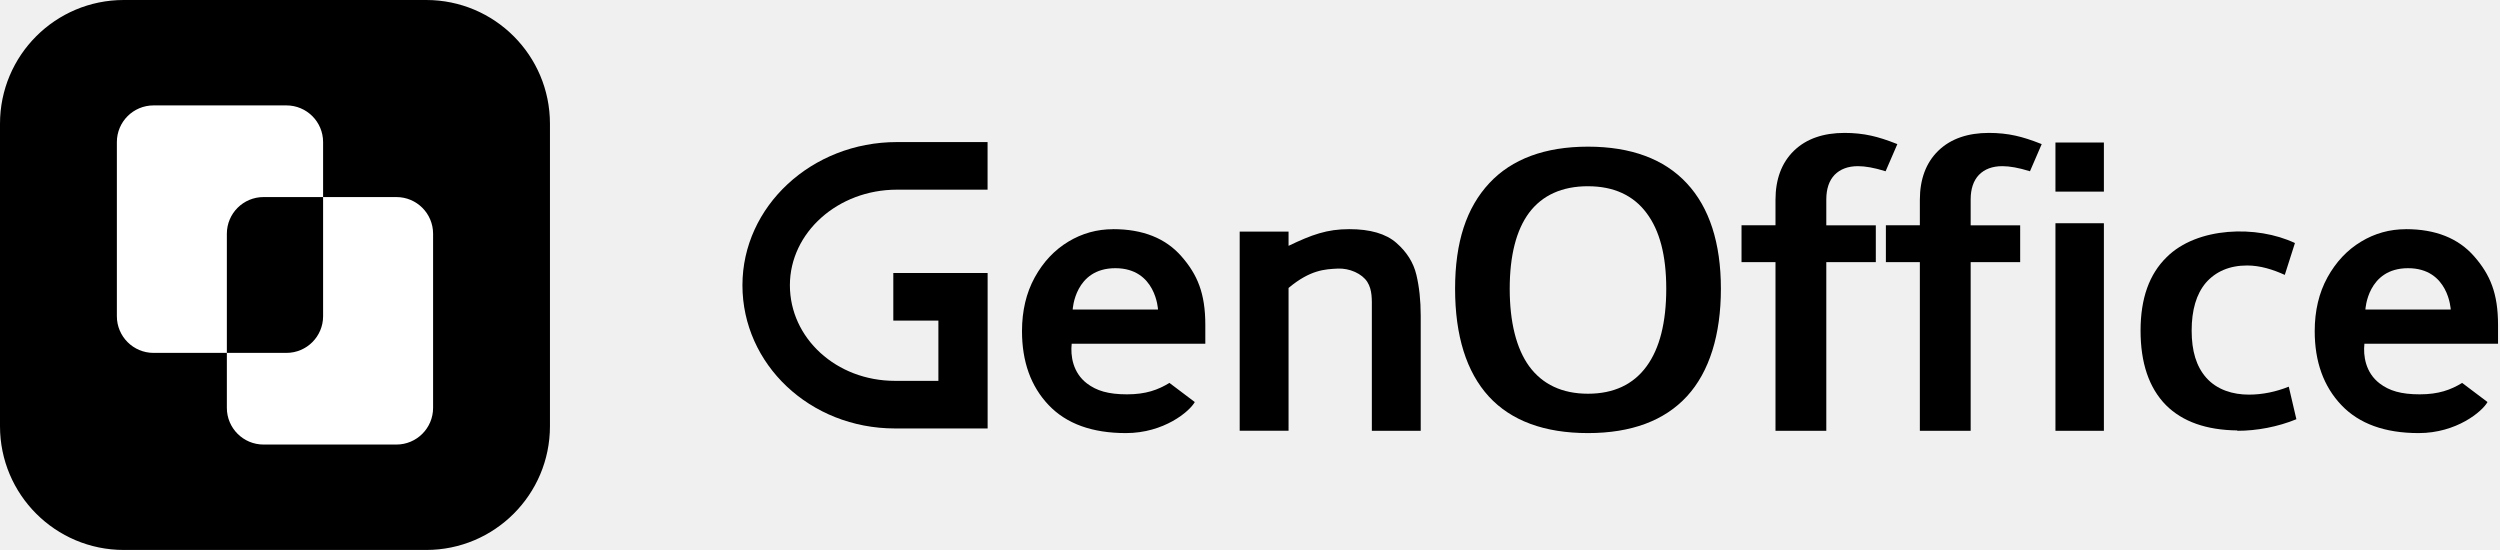
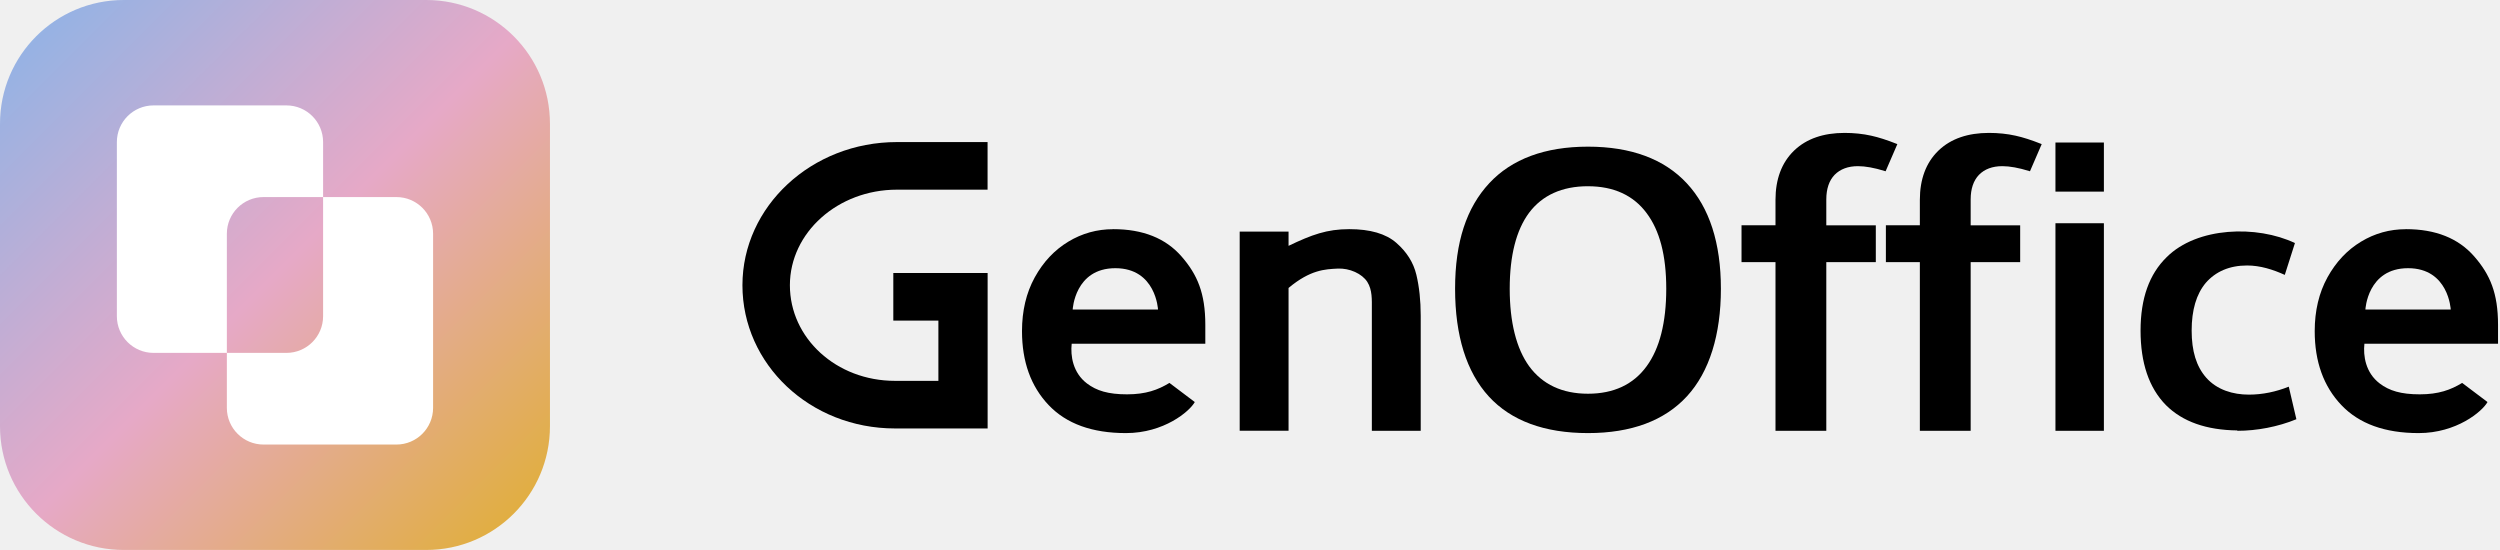
<svg xmlns="http://www.w3.org/2000/svg" width="1091" height="240" viewBox="0 0 1091 240" fill="none">
  <path d="M485.782 100C498.738 100 508.689 103.968 515.614 111.903C522.538 119.838 526 127.968 526 141.757V149.996H467.688C467.121 155.243 468.145 162.614 474.351 167.341C478.553 170.528 483.648 172.089 491.836 172.089C500.023 172.089 505.336 170.159 510.344 167.102L521.406 175.449C519.141 179.547 507.949 189 491.357 189C476.615 189 465.358 184.924 457.628 176.772C449.876 168.62 446 157.866 446 144.511C446 135.622 447.851 127.795 451.574 121.03C455.298 114.288 460.175 109.106 466.207 105.464C472.239 101.821 478.749 100.022 485.761 100.022L485.782 100ZM468.145 135.08H505.358C505.358 135.08 504.487 117.041 486.74 117.041C468.994 117.041 468.123 135.08 468.123 135.08H468.145Z" fill="black" />
  <path d="M1049.92 100C1062.88 100 1072.83 103.968 1079.75 111.903C1086.68 119.838 1090.14 127.968 1090.14 141.757V149.996H1031.83C1031.26 155.243 1032.29 162.614 1038.49 167.341C1042.69 170.528 1047.79 172.089 1055.98 172.089C1064.16 172.089 1069.48 170.159 1074.48 167.102L1085.55 175.449C1083.28 179.547 1072.09 189 1055.5 189C1040.76 189 1029.5 184.924 1021.77 176.772C1014.02 168.62 1010.14 157.866 1010.14 144.511C1010.14 135.622 1011.99 127.795 1015.71 121.03C1019.44 114.288 1024.32 109.106 1030.35 105.464C1036.38 101.821 1042.89 100.022 1049.9 100.022L1049.92 100ZM1032.29 135.08H1069.5C1069.5 135.08 1068.63 117.041 1050.88 117.041C1033.13 117.041 1032.26 135.08 1032.26 135.08H1032.29Z" fill="black" />
  <path d="M562.325 107.283C572.495 102.413 579.078 100 588.811 100C597.932 100 604.777 101.982 609.349 105.969C613.92 109.955 616.829 114.588 618.097 119.889C619.366 125.19 620 131.159 620 137.796V188H598.675V135.146C598.675 130.728 598.916 126.548 596.685 123.014C594.432 119.48 588.986 116.937 583.671 117.217C578.357 117.497 571.861 117.67 562.325 125.664V187.978H541L541 101.077H562.325V107.262V107.283Z" fill="black" />
  <path d="M430.978 186.978H390.597C353.433 186.978 324 158.943 324 124.489C324 90.036 354.232 62 391.396 62H430.978V82.772H391.396C365.655 82.772 344.709 101.484 344.709 124.489C344.709 147.494 364.856 166.206 390.619 166.206H409.514V139.905H389.841V119.134H431V187L430.978 186.978Z" fill="black" />
  <path d="M918.137 97.422V188H897V97.422H918.137ZM918.137 62.195V83.621H897V62.195H918.137Z" fill="black" />
  <path d="M692.997 189C674.018 189 659.458 183.63 649.73 173.033C639.955 162.341 635 146.522 635 126.024C635 105.527 640.008 90.617 649.895 79.973C659.741 69.375 674.241 64 692.997 64C711.753 64 726.259 69.375 736.105 79.973C745.986 90.558 751 106.053 751 126.024C751 145.996 746.015 162.253 736.182 172.944C726.395 183.595 711.864 189 692.997 189ZM692.997 81.272C681.698 81.272 673.041 85.183 667.262 92.891C661.671 100.435 658.84 111.582 658.84 126.03C658.84 140.479 661.695 152.075 667.327 159.837C673.165 167.794 681.804 171.822 692.997 171.822C704.19 171.822 712.812 167.788 718.585 159.837C724.27 152.081 727.154 140.704 727.154 126.03C727.154 111.357 724.264 100.571 718.568 92.98C712.794 85.218 704.196 81.278 692.997 81.278V81.272Z" fill="black" />
  <path d="M1001.51 106.07L997.08 119.962C991.862 117.594 986.327 115.858 980.634 115.858C972.885 115.858 966.875 118.541 962.606 123.435C958.494 128.329 956.438 135.274 956.438 144.273C956.438 153.271 958.494 159.901 962.764 164.794C967.508 170.162 974.466 172.214 981.424 172.214C987.434 172.214 993.285 170.951 998.82 168.741L1002.14 182.948C994.076 186.264 984.903 188 976.364 188V187.842C962.922 187.684 952.485 184.053 945.21 176.792C937.778 169.215 934.141 158.322 934.141 144.273C934.141 130.223 937.936 119.646 945.527 112.227C958.81 98.966 984.903 98.177 1001.51 106.07Z" fill="black" />
  <path d="M867.962 58C872.071 58 875.985 58.407 879.603 59.218C882.828 59.925 886.522 61.108 890.591 62.732L891 62.895L885.876 74.746L885.508 74.632C880.946 73.22 877.017 72.514 873.822 72.514C869.48 72.514 866.056 73.807 863.61 76.311C861.228 78.807 859.998 82.403 859.998 87.051V98.328H881.604V114.393H859.998V188H837.825V114.382H823V98.317H837.825V87.205C837.825 78.239 840.501 71.03 845.827 65.832L846.079 65.59C851.398 60.536 858.776 58 867.962 58Z" fill="black" />
  <path d="M804.962 58C809.071 58 812.985 58.407 816.603 59.218C819.828 59.925 823.522 61.108 827.591 62.732L828 62.895L822.876 74.746L822.508 74.632C817.946 73.22 814.017 72.514 810.822 72.514C806.48 72.514 803.056 73.807 800.61 76.311C798.228 78.807 796.998 82.403 796.998 87.051V98.328H818.604V114.393H796.998V188H774.825V114.382H760V98.317H774.825V87.205C774.825 78.239 777.501 71.03 782.827 65.832L783.079 65.59C788.398 60.536 795.776 58 804.962 58Z" fill="black" />
  <g clip-path="url(#clip0_563_675)">
-     <rect width="240" height="240" rx="54" fill="black" />
+     <rect width="240" height="240" rx="54" fill="url(#logoGradient)" />
    <rect x="51" y="46" width="90" height="108" rx="16" fill="white" />
    <rect x="99" y="86" width="90" height="108" rx="16" fill="white" />
-     <path d="M99 102C99 93.163 106.163 86 115 86H141V138C141 146.837 133.837 154 125 154H99V102Z" fill="black" />
+     <path d="M99 102C99 93.163 106.163 86 115 86H141V138C141 146.837 133.837 154 125 154H99V102Z" fill="url(#logoGradient)" />
  </g>
  <defs>
    <clipPath id="clip0_563_675">
      <rect width="240" height="240" fill="white" />
    </clipPath>
+     <linearGradient id="logoGradient" x1="0" y1="0" x2="240" y2="240" gradientUnits="userSpaceOnUse">
+       <stop offset="0%" stop-color="#8ab4e8" />
+       <stop offset="50%" stop-color="#e6a9c7" />
+       <stop offset="100%" stop-color="#e0af2e" />
+     </linearGradient>
  </defs>
</svg>
